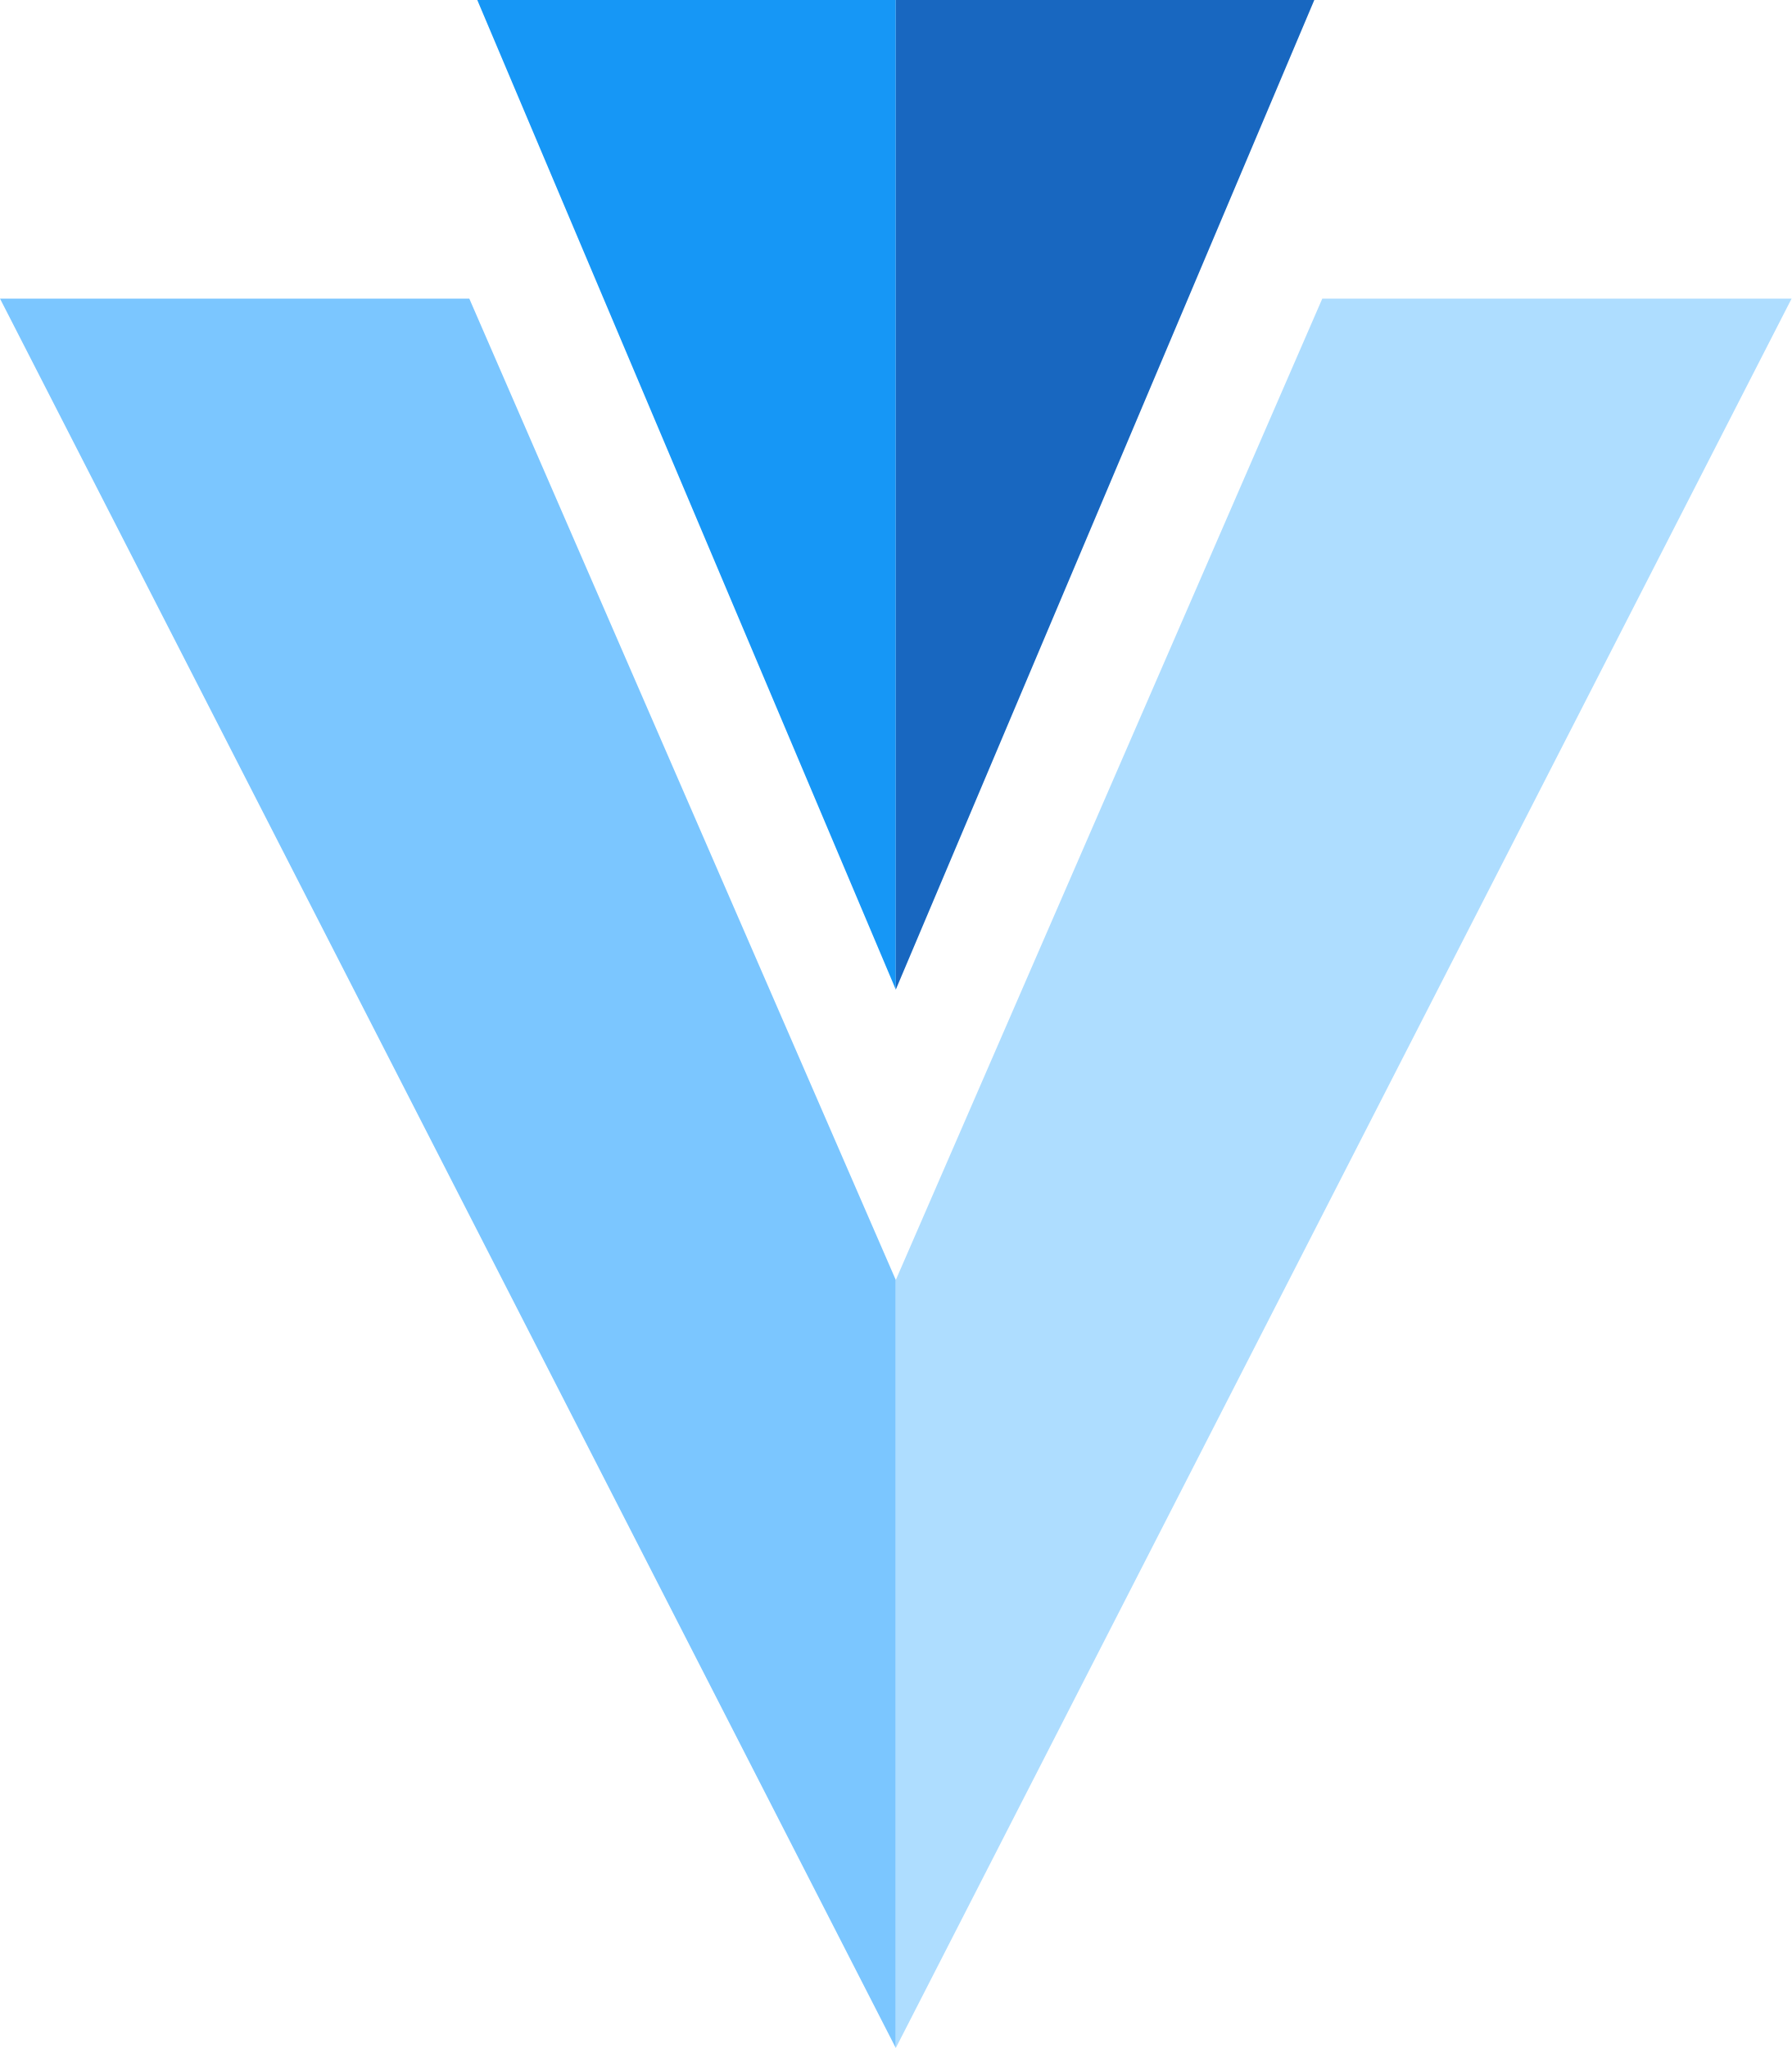
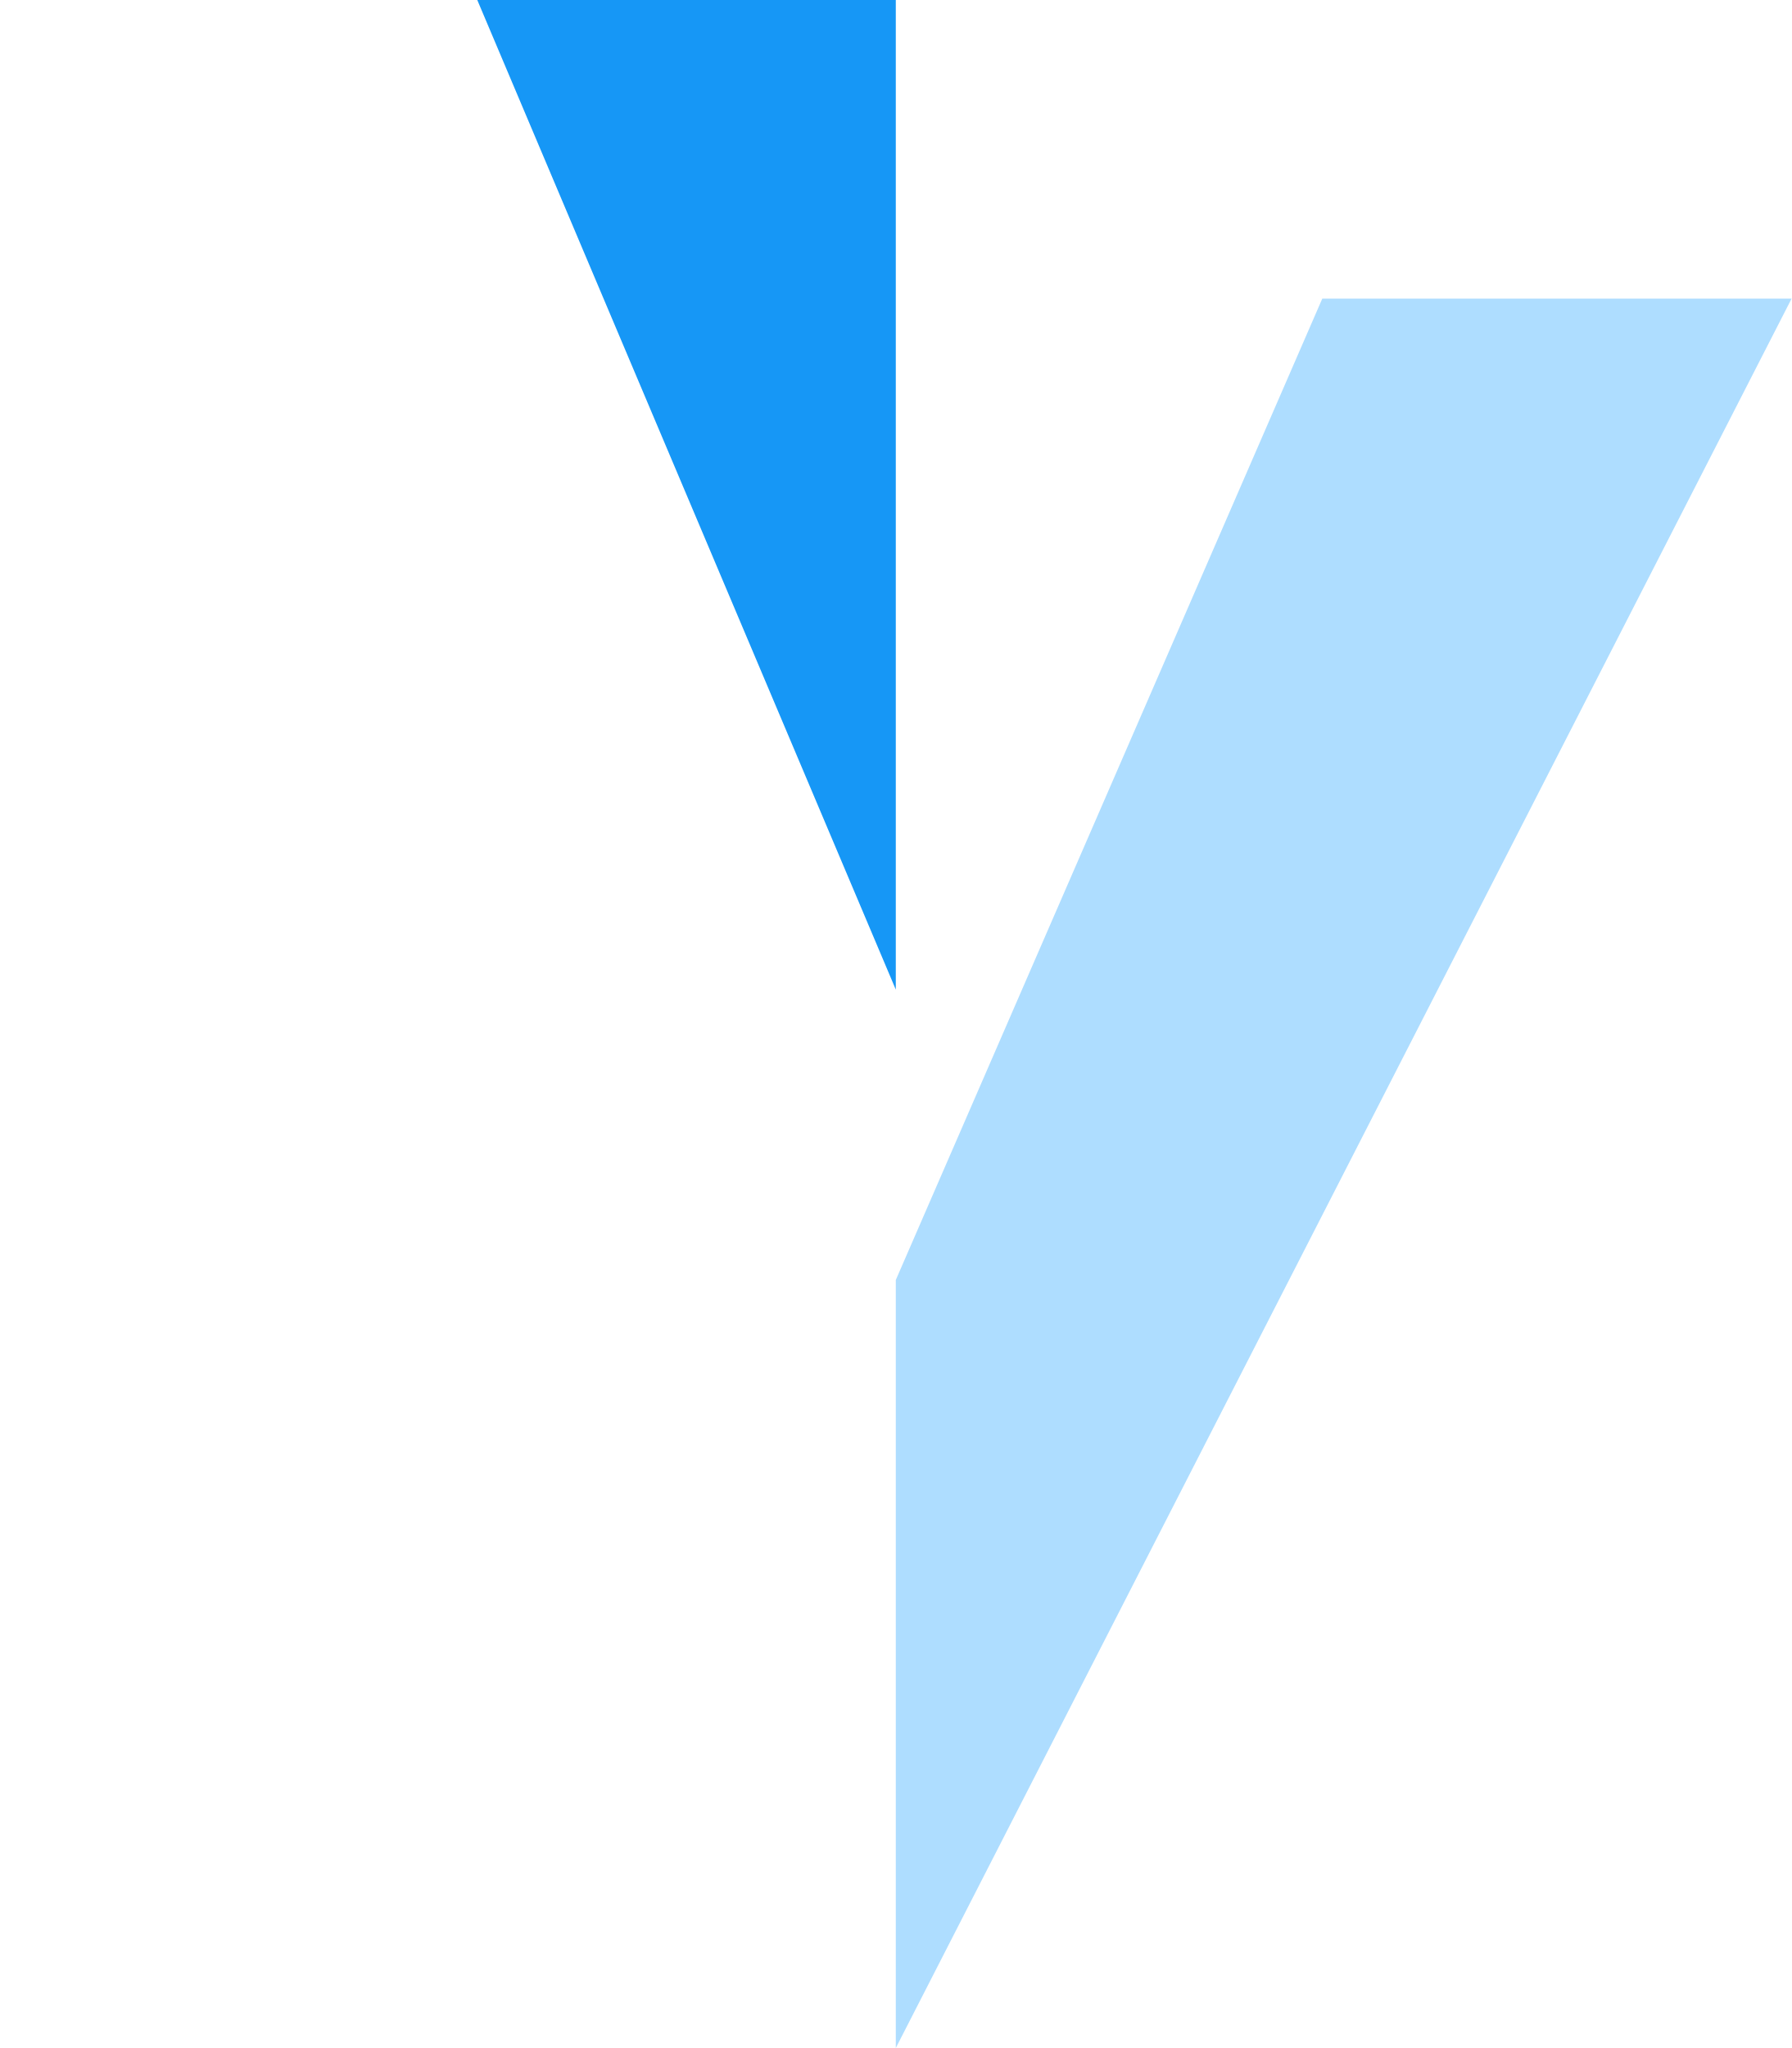
<svg xmlns="http://www.w3.org/2000/svg" id="Layer_1" data-name="Layer 1" viewBox="0 0 87.5 100">
  <defs>
-     <style>.cls-1{fill:#1697f6;}.cls-2{fill:#7bc6ff;}.cls-3{fill:#1867c0;}.cls-4{fill:#aeddff;}</style>
+     <style>
+             .cls-1 { fill: #1697f6; } .cls-2 { fill: #7bc6ff; } .cls-3 { fill: #1867c0; } .cls-4 { fill: #aeddff; }
+         </style>
  </defs>
-   <polyline class="cls-1" points="43.75 0 23.31 0 43.75 48.32" />
-   <polygon class="cls-2" points="43.75 62.5 43.75 100 0 14.58 22.92 14.58 43.75 62.5" />
-   <polyline class="cls-3" points="43.75 0 64.19 0 43.75 48.32" />
-   <polygon class="cls-4" points="64.58 14.58 87.5 14.58 43.75 100 43.75 62.5 64.58 14.58" />
+   <polyline points="43.75 0 23.31 0 43.75 48.32" class="cls-1" />
+   <polygon points="64.58 14.58 87.5 14.58 43.75 100 43.75 62.5 64.58 14.58" class="cls-4" />
</svg>
